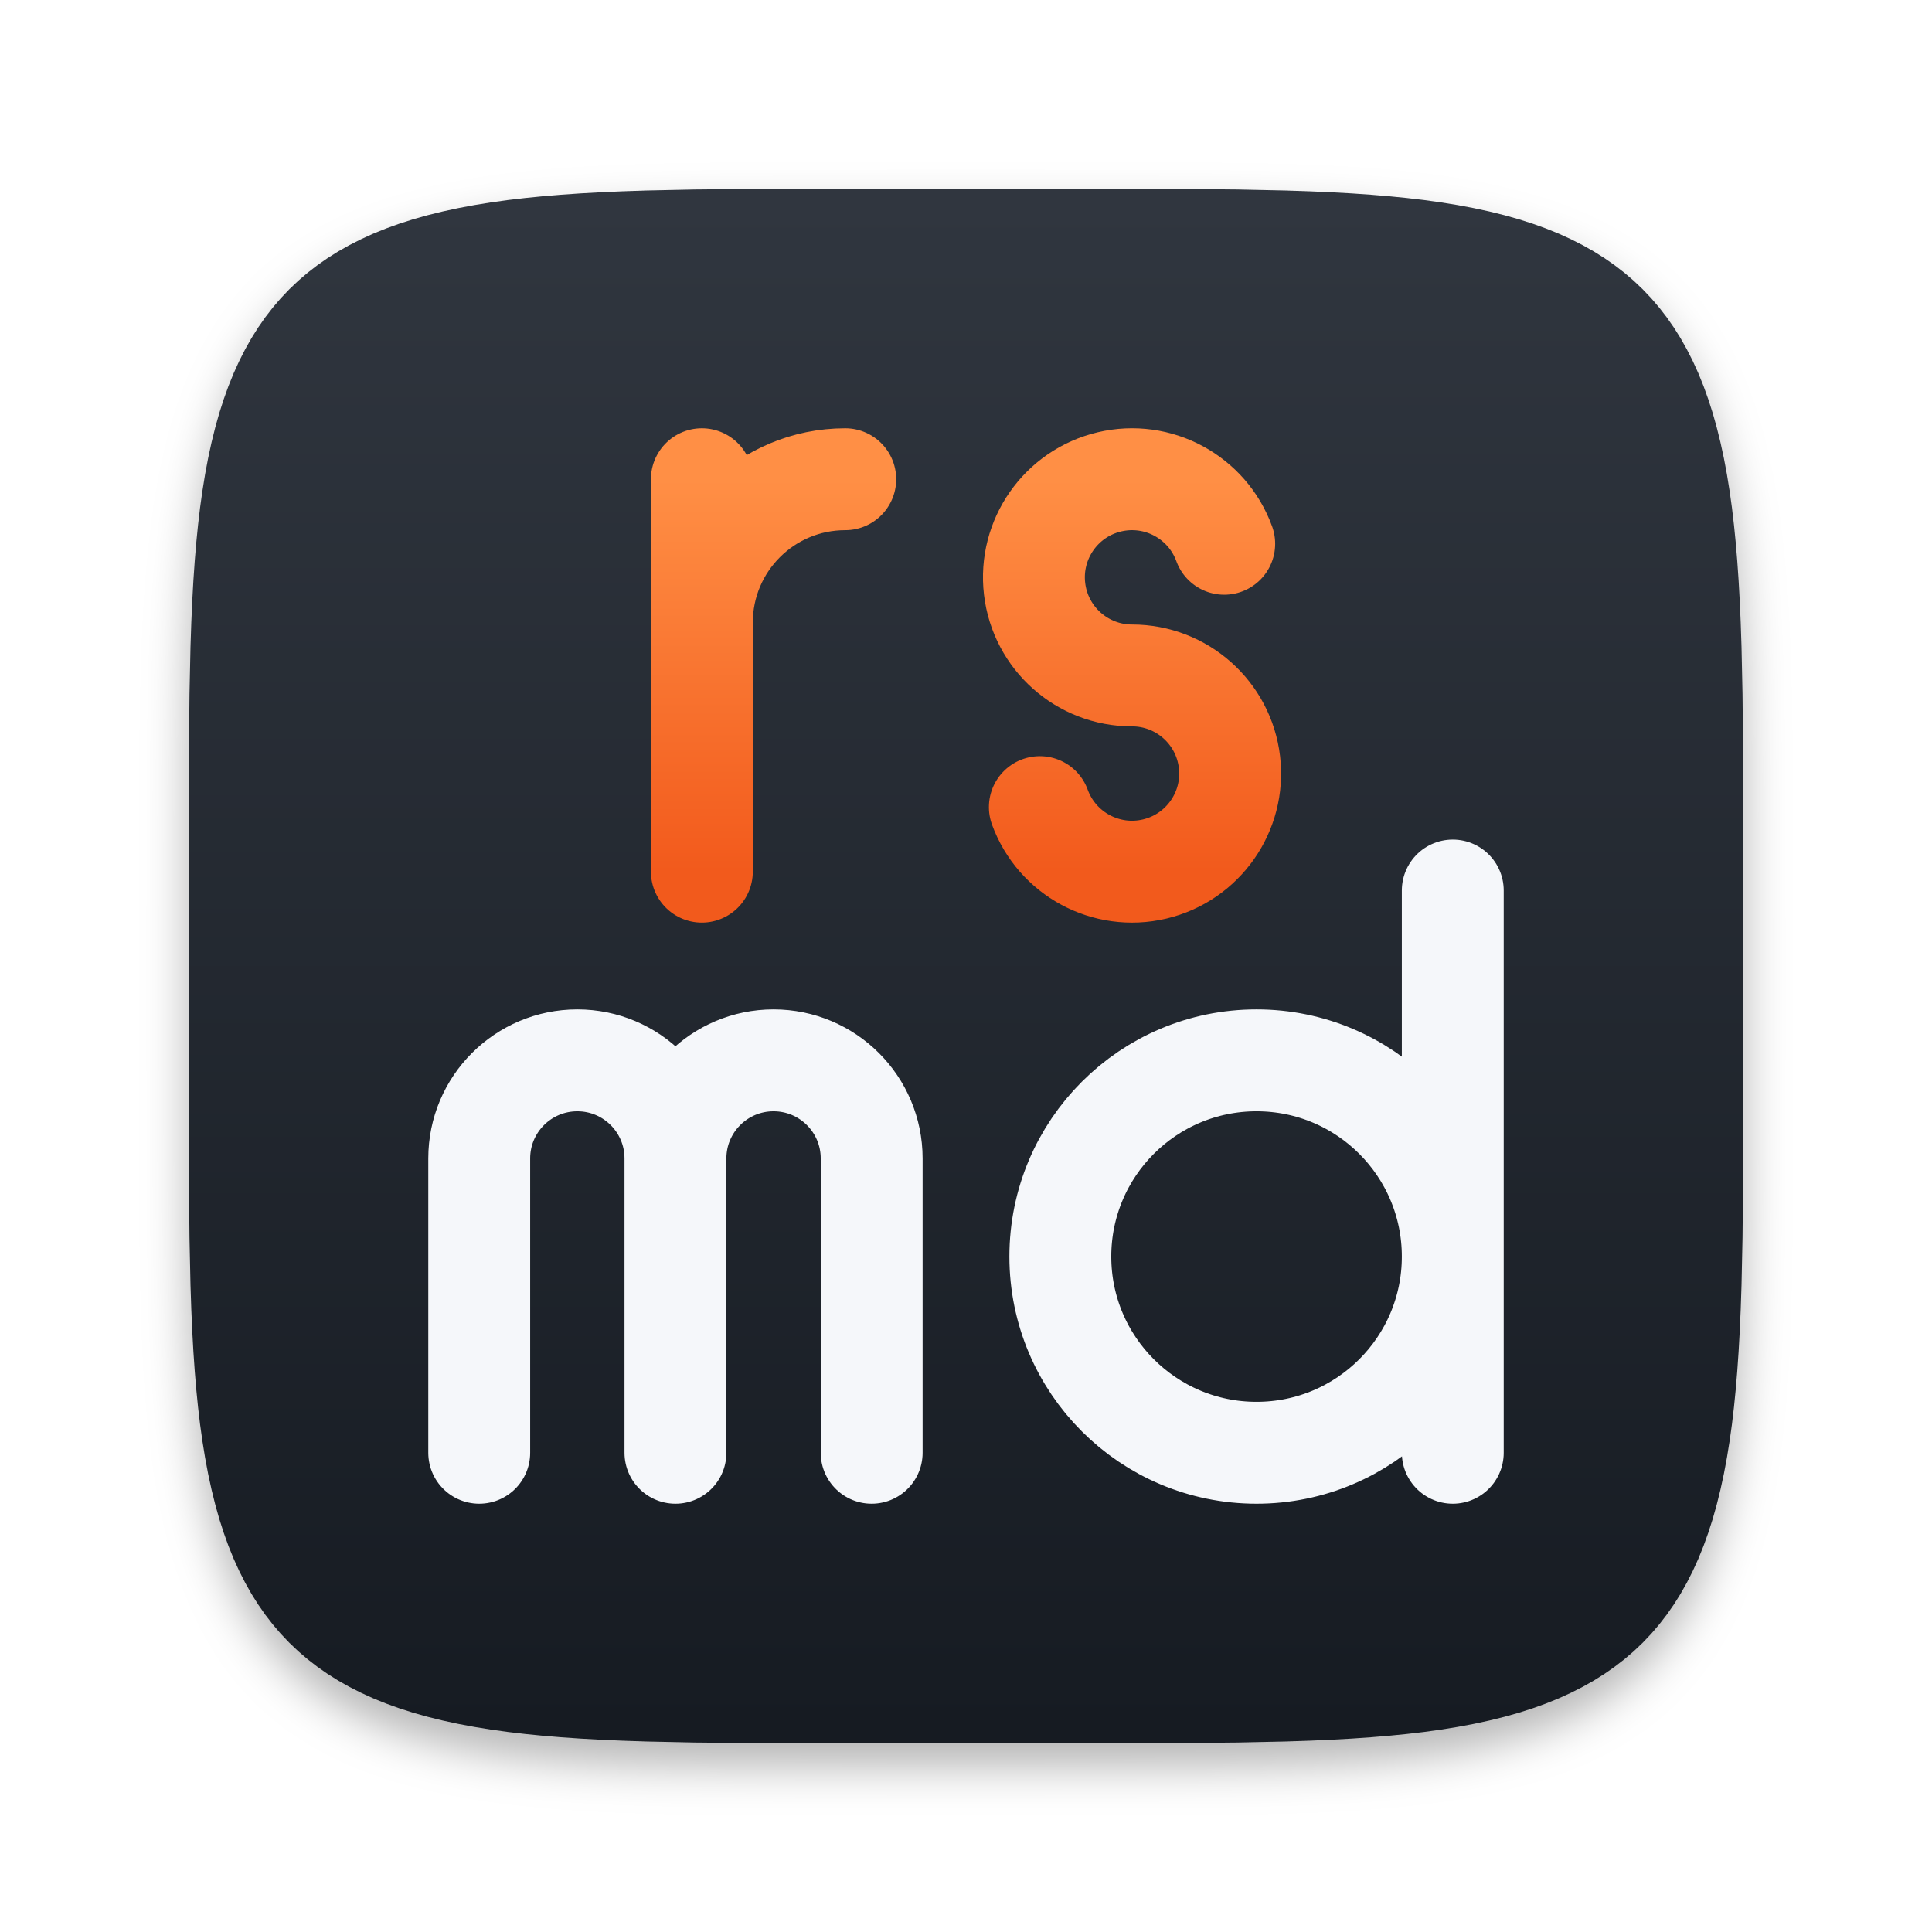
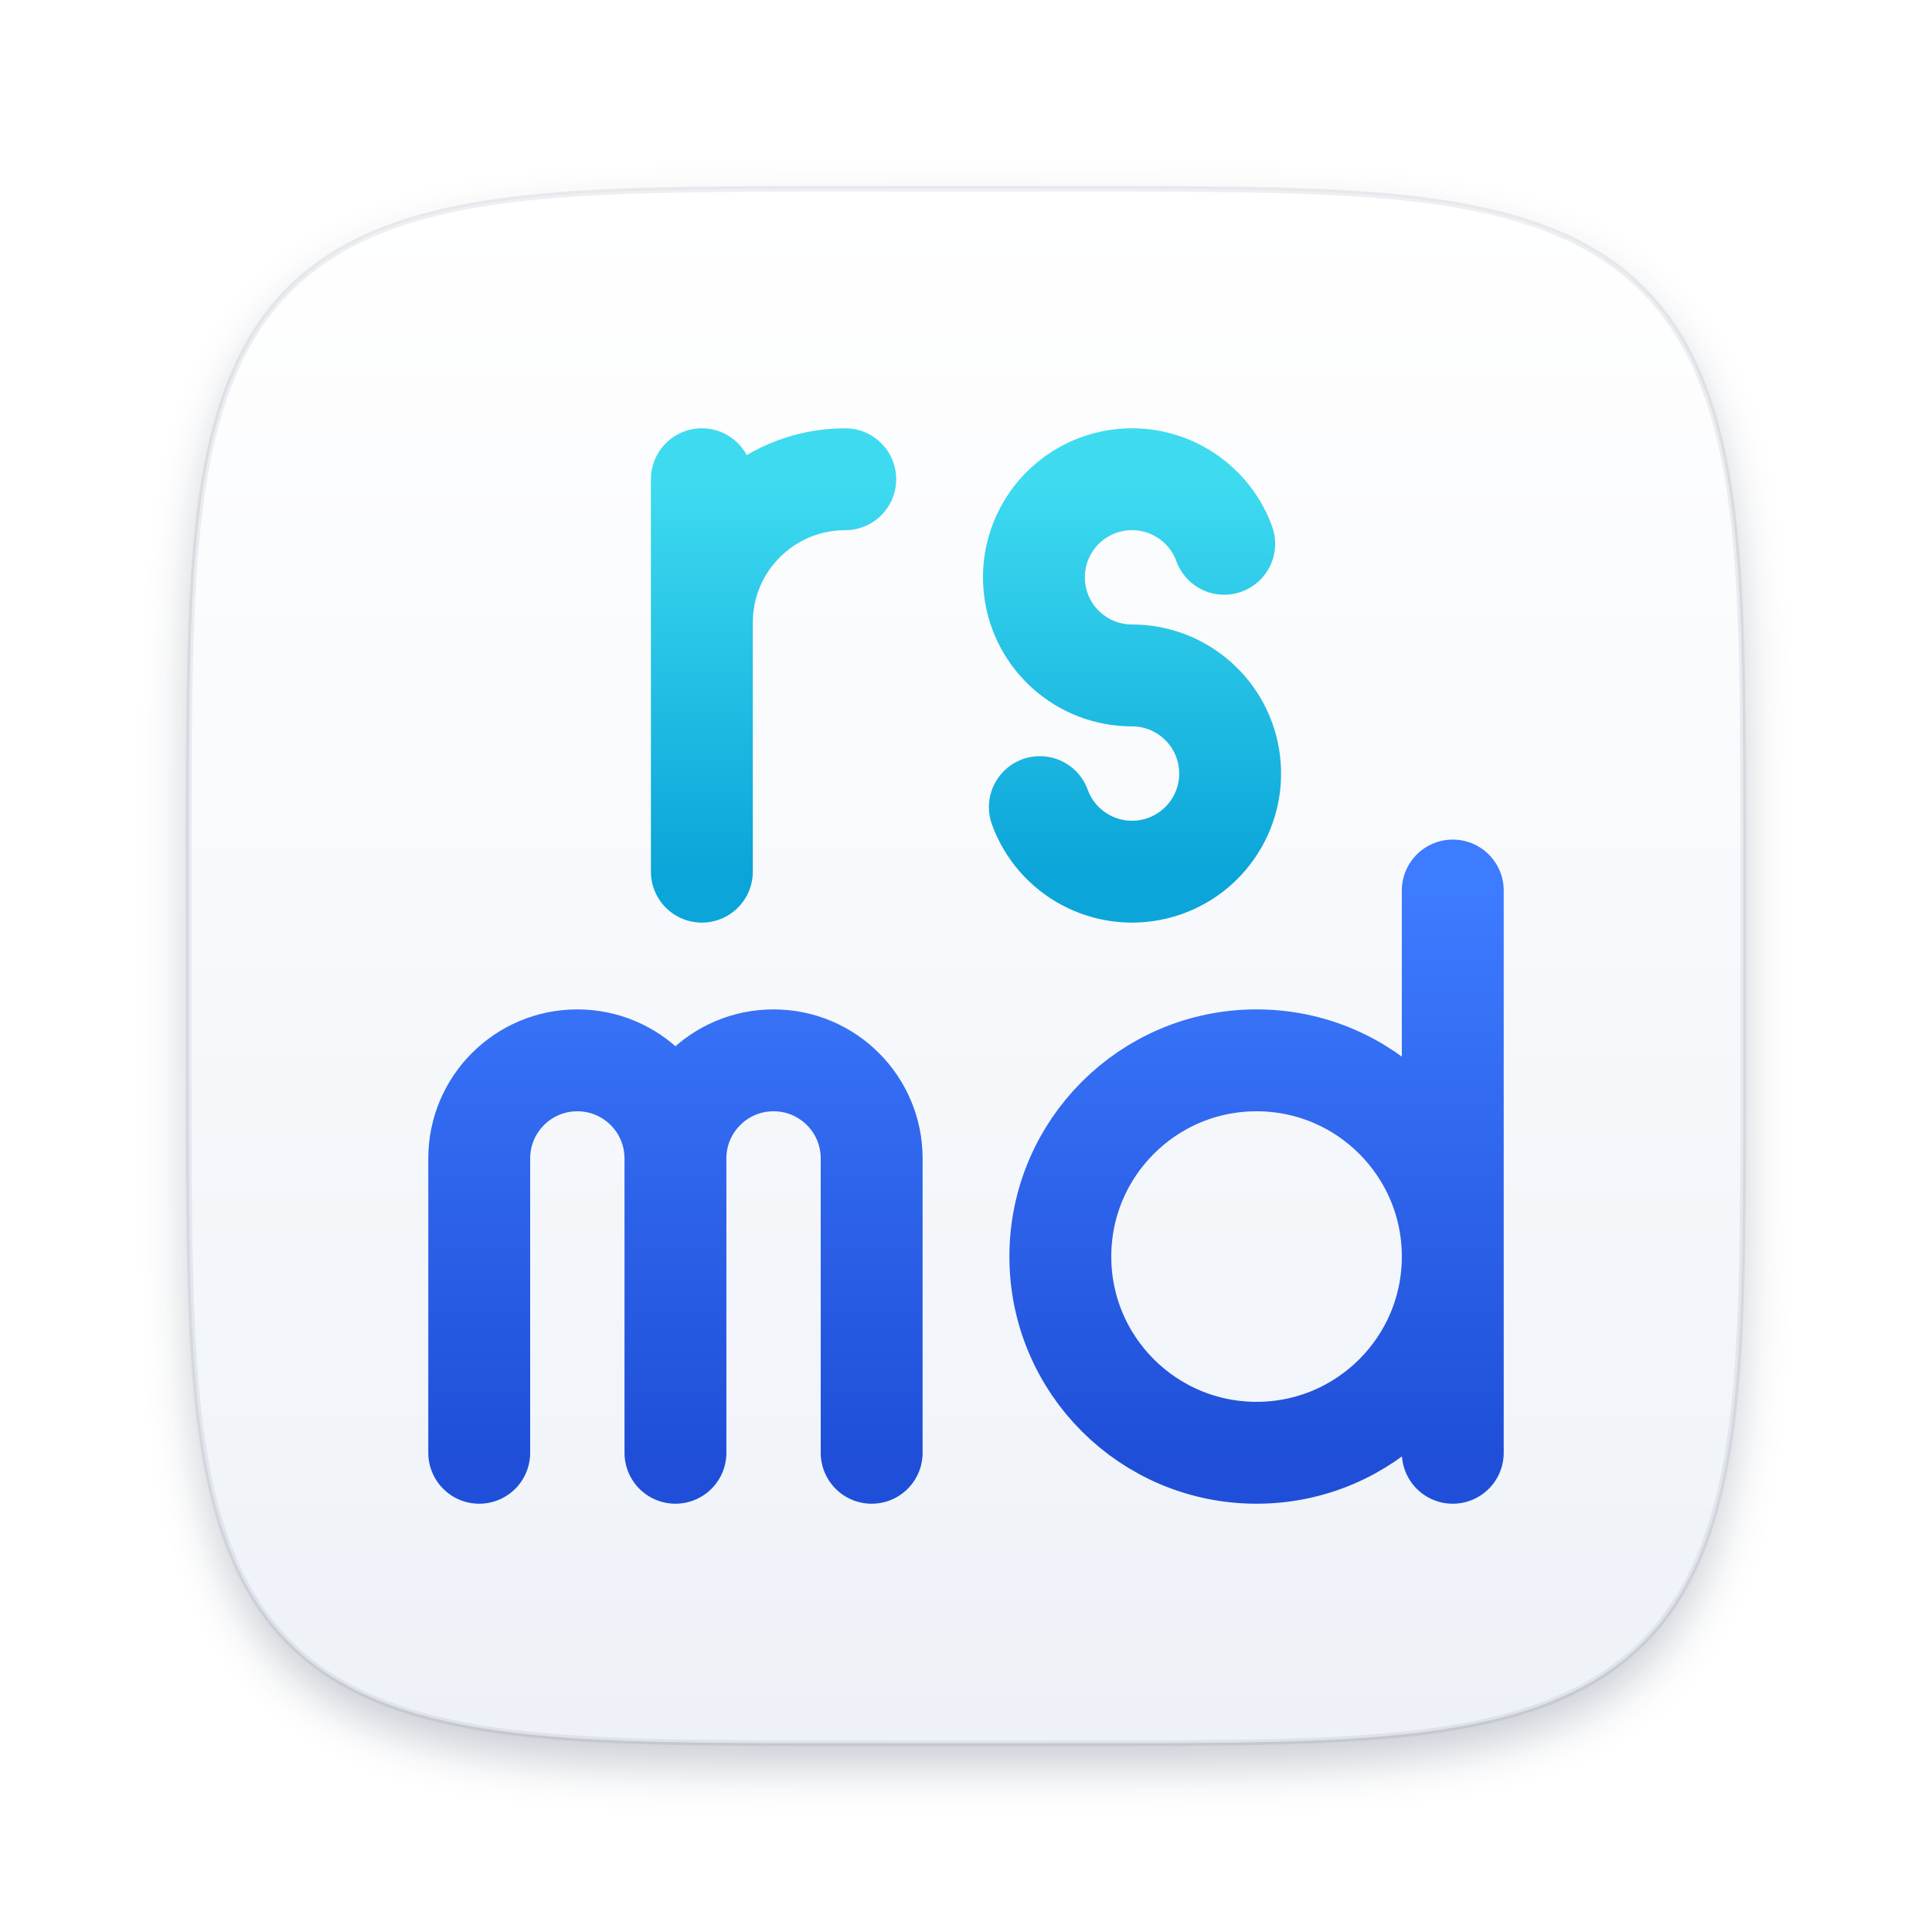
<svg xmlns="http://www.w3.org/2000/svg" viewBox="0 0 1024 1024" width="1024" height="1024">
  <defs>
    <linearGradient id="bg" x1="0" y1="0" x2="0" y2="1">
-       <stop offset="0" stop-color="#30363F" />
-       <stop offset="1" stop-color="#161B22" />
+       <stop offset="0" stop-color="#FFFFFF" />
+       <stop offset="1" stop-color="#EEF2F8" />
    </linearGradient>
-     <linearGradient id="rust" x1="0" y1="0" x2="0" y2="1">
-       <stop offset="0" stop-color="#FF8F45" />
-       <stop offset="1" stop-color="#F25A1C" />
+     <linearGradient id="rs" x1="0" y1="0" x2="0" y2="1">
+       <stop offset="0" stop-color="#3EDBF0" />
+       <stop offset="1" stop-color="#0BA5D9" />
+     </linearGradient>
+     <linearGradient id="md" x1="0" y1="0" x2="0" y2="1">
+       <stop offset="0" stop-color="#3D7BFF" />
+       <stop offset="1" stop-color="#1F4FD8" />
    </linearGradient>
    <filter id="shadow" x="-15%" y="-15%" width="130%" height="135%" color-interpolation-filters="sRGB">
      <feGaussianBlur in="SourceAlpha" stdDeviation="12" />
      <feOffset dy="12" result="blur" />
-       <feFlood flood-color="#000" flood-opacity="0.3" />
+       <feFlood flood-color="#0B1B3F" flood-opacity="0.22" />
      <feComposite in2="blur" operator="in" />
    </filter>
  </defs>
  <defs>
    <path id="shape" d="M924,512L923.98,587L923.87,624.84L923.57,655.98L923.03,681.26L922.6,694.17L922.08,705.81L921.49,716.45L920.76,726.96L919.94,736.7L919.03,745.8L917.96,754.91L916.77,763.46L915.31,772.53L913.71,781.06L911.87,789.55L909.88,797.58L907.73,805.19L905.41,812.41L902.94,819.28L900.16,826.15L897.19,832.68L894.03,838.9L890.69,844.82L887.14,850.46L883.39,855.83L879.44,860.94L875.28,865.81L870.67,870.67L865.81,875.28L860.94,879.44L855.83,883.39L850.46,887.14L844.82,890.69L838.9,894.03L832.68,897.19L826.15,900.16L819.28,902.94L812.41,905.41L805.19,907.73L797.58,909.88L789.55,911.87L781.06,913.71L772.53,915.31L763.46,916.77L754.91,917.96L745.8,919.03L736.7,919.94L726.96,920.76L716.45,921.49L705.81,922.08L694.17,922.6L681.26,923.03L655.98,923.57L624.84,923.87L587,923.98L512,924L437,923.98L399.16,923.87L368.02,923.57L342.74,923.03L329.83,922.6L318.19,922.08L307.55,921.49L297.04,920.76L287.3,919.94L278.2,919.03L269.09,917.96L260.54,916.77L251.47,915.31L242.94,913.71L234.45,911.87L226.42,909.88L218.81,907.73L211.59,905.41L204.72,902.94L197.85,900.16L191.32,897.19L185.1,894.03L179.18,890.69L173.54,887.14L168.17,883.39L163.06,879.44L158.19,875.28L153.33,870.67L148.72,865.81L144.56,860.94L140.61,855.83L136.86,850.46L133.31,844.82L129.97,838.9L126.81,832.68L123.84,826.15L121.06,819.28L118.59,812.41L116.27,805.19L114.12,797.58L112.13,789.55L110.29,781.06L108.69,772.53L107.23,763.46L106.04,754.91L104.97,745.8L104.06,736.7L103.24,726.96L102.51,716.45L101.92,705.81L101.4,694.17L100.97,681.26L100.43,655.98L100.13,624.84L100.02,587L100,512L100.02,437L100.13,399.16L100.43,368.02L100.97,342.74L101.4,329.83L101.92,318.19L102.51,307.55L103.24,297.04L104.06,287.3L104.97,278.2L106.04,269.09L107.23,260.54L108.69,251.47L110.29,242.94L112.13,234.45L114.12,226.42L116.27,218.81L118.59,211.59L121.06,204.72L123.84,197.85L126.81,191.32L129.97,185.1L133.31,179.18L136.86,173.54L140.61,168.17L144.56,163.06L148.72,158.19L153.33,153.33L158.19,148.72L163.06,144.56L168.17,140.61L173.54,136.86L179.18,133.31L185.1,129.97L191.32,126.81L197.85,123.84L204.72,121.06L211.59,118.59L218.81,116.27L226.42,114.12L234.45,112.13L242.94,110.29L251.47,108.69L260.54,107.23L269.09,106.04L278.2,104.97L287.3,104.06L297.04,103.24L307.55,102.51L318.19,101.92L329.83,101.4L342.74,100.97L368.02,100.43L399.16,100.13L437,100.02L512,100L587,100.02L624.84,100.13L655.98,100.43L681.26,100.97L694.17,101.4L705.81,101.92L716.45,102.51L726.96,103.24L736.7,104.06L745.8,104.97L754.91,106.04L763.46,107.23L772.53,108.69L781.06,110.29L789.55,112.13L797.58,114.12L805.19,116.27L812.41,118.59L819.28,121.06L826.15,123.84L832.68,126.81L838.9,129.97L844.82,133.31L850.46,136.86L855.83,140.61L860.94,144.56L865.81,148.72L870.67,153.33L875.28,158.19L879.44,163.06L883.39,168.17L887.14,173.54L890.69,179.18L894.03,185.1L897.19,191.32L900.16,197.85L902.94,204.72L905.41,211.59L907.73,218.81L909.88,226.42L911.87,234.45L913.71,242.94L915.31,251.47L916.77,260.54L917.96,269.09L919.03,278.2L919.94,287.3L920.76,297.04L921.49,307.55L922.08,318.19L922.6,329.83L923.03,342.74L923.57,368.02L923.87,399.16L923.98,437Z" />
  </defs>
  <use href="#shape" fill="#000" filter="url(#shadow)" />
-   <use href="#shape" fill="url(#bg)" />
+   <use href="#shape" fill="url(#bg)" stroke="#0B1B3F" stroke-opacity="0.07" stroke-width="3" />
  <g fill="none" stroke-width="54" stroke-linecap="round" stroke-linejoin="round">
-     <path stroke="url(#rust)" d="M372,462V372,254M372,330A76,76 0 0 1 448,254M648.86,288.21A52,52 0 1 0 600,358A52,52 0 1 1 551.14,427.79" />
-     <path stroke="#F5F7FA" d="M254,770V614A52,52 0 0 1 306,562A52,52 0 0 1 358,614V770M358,614A52,52 0 0 1 410,562A52,52 0 0 1 462,614V770M770,472V770M770,666A104,104 0 1 0 562,666A104,104 0 1 0 770,666" />
+     <path stroke="url(#rs)" d="M372,462V372,254M372,330A76,76 0 0 1 448,254M648.86,288.21A52,52 0 1 0 600,358A52,52 0 1 1 551.14,427.79" />
+     <path stroke="url(#md)" d="M254,770V614A52,52 0 0 1 306,562A52,52 0 0 1 358,614V770M358,614A52,52 0 0 1 410,562A52,52 0 0 1 462,614V770M770,472V770M770,666A104,104 0 1 0 562,666A104,104 0 1 0 770,666" />
  </g>
</svg>
